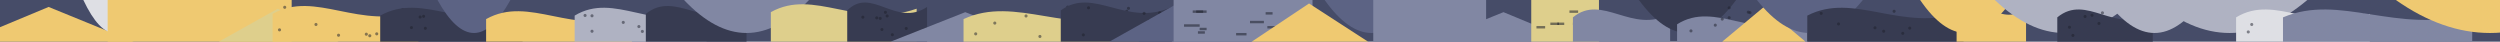
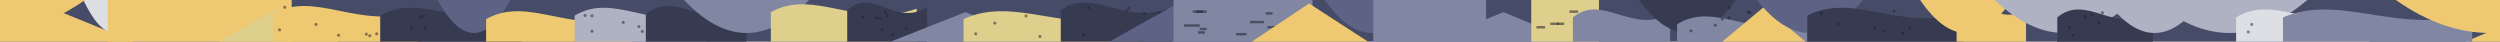
<svg xmlns="http://www.w3.org/2000/svg" width="1440" height="24" viewBox="0 0 1440 24" preserveAspectRatio="none">
  <rect width="1440" height="24" fill="#464c68" />
  <path d="M-20 24 L28 4 L77 24 Z" fill="#efc971" />
+   <path d="M1420 24 L1468 4 L1517 24 Z" fill="#efc971" />
  <path d="M48 0 Q66 38 84 0 Z" fill="#dedfe4" />
  <rect x="62" y="0" width="106" height="24" fill="#efc971" />
  <path d="M126 24 L160 5 L195 24 Z" fill="#decf8c" />
  <path d="M157 24 L157 8 C182 -6 207 18 241 6 L241 24 Z" fill="#efc971" />
  <circle cx="213" cy="20.6" r="0.9" fill="#1e202b" opacity="0.5" />
  <circle cx="182" cy="14.1" r="0.9" fill="#1e202b" opacity="0.5" />
  <circle cx="232" cy="5.5" r="0.9" fill="#1e202b" opacity="0.5" />
  <circle cx="161" cy="17.2" r="0.9" fill="#1e202b" opacity="0.5" />
  <circle cx="227" cy="17.1" r="0.9" fill="#1e202b" opacity="0.5" />
  <circle cx="195" cy="20.3" r="0.9" fill="#1e202b" opacity="0.5" />
  <circle cx="211" cy="19.7" r="0.9" fill="#1e202b" opacity="0.5" />
  <circle cx="217" cy="19.5" r="0.9" fill="#1e202b" opacity="0.5" />
  <circle cx="164" cy="4.2" r="0.9" fill="#1e202b" opacity="0.5" />
  <path d="M219 24 L219 9 C244 -5 268 19 301 7 L301 24 Z" fill="#373b51" />
  <circle cx="279" cy="9.8" r="0.9" fill="#1e202b" opacity="0.5" />
  <circle cx="242" cy="9.8" r="0.9" fill="#1e202b" opacity="0.5" />
  <circle cx="265" cy="11.0" r="0.9" fill="#1e202b" opacity="0.5" />
  <circle cx="237" cy="15.9" r="0.9" fill="#1e202b" opacity="0.5" />
  <circle cx="284" cy="5.9" r="0.9" fill="#1e202b" opacity="0.5" />
  <circle cx="245" cy="16.3" r="0.9" fill="#1e202b" opacity="0.5" />
  <circle cx="244" cy="9.4" r="0.9" fill="#1e202b" opacity="0.5" />
  <circle cx="278" cy="16.9" r="0.9" fill="#1e202b" opacity="0.5" />
  <path d="M252 0 Q273 38 294 0 Z" fill="#5c6384" />
  <path d="M280 24 L280 11 C305 -3 330 21 364 9 L364 24 Z" fill="#efc971" />
  <path d="M331 24 L331 9 C354 -5 377 19 407 7 L407 24 Z" fill="#afb2c2" />
  <circle cx="341" cy="9.1" r="0.9" fill="#1e202b" opacity="0.5" />
  <circle cx="341" cy="18.0" r="0.9" fill="#1e202b" opacity="0.5" />
  <circle cx="370" cy="18.1" r="0.9" fill="#1e202b" opacity="0.5" />
  <circle cx="337" cy="8.9" r="0.9" fill="#1e202b" opacity="0.5" />
  <circle cx="368" cy="15.3" r="0.9" fill="#1e202b" opacity="0.5" />
  <circle cx="359" cy="12.9" r="0.9" fill="#1e202b" opacity="0.5" />
  <circle cx="388" cy="11.3" r="0.9" fill="#1e202b" opacity="0.5" />
  <path d="M372 24 L372 8 C389 -6 407 18 430 6 L430 24 Z" fill="#373b51" />
  <path d="M394 0 Q430 38 466 0 Z" fill="#8187a3" />
  <path d="M444 24 L444 7 C469 -7 494 17 528 5 L528 24 Z" fill="#decf8c" />
  <path d="M488 24 L488 6 C502 -8 516 16 534 4 L534 24 Z" fill="#373b51" />
  <circle cx="507" cy="10.6" r="0.9" fill="#1e202b" opacity="0.5" />
  <circle cx="508" cy="17.0" r="0.9" fill="#1e202b" opacity="0.5" />
  <circle cx="511" cy="9.2" r="0.9" fill="#1e202b" opacity="0.5" />
  <circle cx="510" cy="7.1" r="0.9" fill="#1e202b" opacity="0.5" />
  <circle cx="497" cy="9.9" r="0.9" fill="#1e202b" opacity="0.5" />
  <circle cx="522" cy="16.4" r="0.9" fill="#1e202b" opacity="0.5" />
  <circle cx="505" cy="10.3" r="0.9" fill="#1e202b" opacity="0.5" />
  <circle cx="514" cy="20.0" r="0.9" fill="#1e202b" opacity="0.5" />
  <path d="M513 24 L556 7 L599 24 Z" fill="#8187a3" />
  <path d="M555 24 L555 11 C585 -3 616 21 656 9 L656 24 Z" fill="#decf8c" />
  <circle cx="650" cy="4.8" r="0.9" fill="#1e202b" opacity="0.5" />
  <circle cx="624" cy="18.6" r="0.9" fill="#1e202b" opacity="0.5" />
  <circle cx="649" cy="6.5" r="0.9" fill="#1e202b" opacity="0.5" />
  <circle cx="591" cy="9.2" r="0.9" fill="#1e202b" opacity="0.5" />
  <circle cx="616" cy="8.7" r="0.9" fill="#1e202b" opacity="0.5" />
  <circle cx="599" cy="21.0" r="0.9" fill="#1e202b" opacity="0.5" />
  <circle cx="641" cy="20.1" r="0.9" fill="#1e202b" opacity="0.5" />
  <circle cx="562" cy="19.5" r="0.9" fill="#1e202b" opacity="0.5" />
  <circle cx="615" cy="4.1" r="0.9" fill="#1e202b" opacity="0.5" />
  <circle cx="573" cy="13.3" r="0.9" fill="#1e202b" opacity="0.5" />
  <path d="M611 24 L611 6 C630 -8 649 16 675 4 L675 24 Z" fill="#373b51" />
  <circle cx="658" cy="16.5" r="0.9" fill="#1e202b" opacity="0.5" />
  <circle cx="658" cy="20.9" r="0.9" fill="#1e202b" opacity="0.5" />
  <circle cx="659" cy="7.7" r="0.9" fill="#1e202b" opacity="0.5" />
  <circle cx="627" cy="4.5" r="0.9" fill="#1e202b" opacity="0.5" />
  <circle cx="624" cy="20.1" r="0.9" fill="#1e202b" opacity="0.5" />
  <circle cx="668" cy="7.4" r="0.9" fill="#1e202b" opacity="0.5" />
  <circle cx="662" cy="11.9" r="0.9" fill="#1e202b" opacity="0.5" />
  <path d="M639 24 L680 1 L721 24 Z" fill="#5c6384" />
  <rect x="676" y="0" width="80" height="24" fill="#8187a3" />
  <rect x="720" y="12" width="8" height="1.4" fill="#1e202b" opacity="0.55" />
  <rect x="691" y="16" width="4" height="1.4" fill="#1e202b" opacity="0.55" />
  <rect x="687" y="6" width="6" height="1.4" fill="#1e202b" opacity="0.55" />
  <rect x="689" y="6" width="6" height="1.4" fill="#1e202b" opacity="0.55" />
  <rect x="690" y="18" width="4" height="1.4" fill="#1e202b" opacity="0.55" />
  <rect x="729" y="7" width="4" height="1.4" fill="#1e202b" opacity="0.55" />
  <rect x="682" y="14" width="9" height="1.4" fill="#1e202b" opacity="0.55" />
  <rect x="712" y="19" width="6" height="1.4" fill="#1e202b" opacity="0.55" />
  <rect x="730" y="15" width="7" height="1.4" fill="#1e202b" opacity="0.55" />
  <path d="M721 24 L754 2 L788 24 Z" fill="#efc971" />
  <path d="M763 0 Q790 38 817 0 Z" fill="#5c6384" />
  <rect x="791" y="0" width="65" height="24" fill="#8187a3" />
  <path d="M824 24 L866 7 L907 24 Z" fill="#8187a3" />
  <rect x="882" y="0" width="39" height="24" fill="#decf8c" />
  <rect x="904" y="6" width="5" height="1.4" fill="#1e202b" opacity="0.55" />
  <rect x="909" y="18" width="4" height="1.4" fill="#1e202b" opacity="0.55" />
  <rect x="906" y="13" width="10" height="1.4" fill="#1e202b" opacity="0.55" />
  <rect x="885" y="15" width="5" height="1.4" fill="#1e202b" opacity="0.55" />
  <rect x="910" y="19" width="9" height="1.4" fill="#1e202b" opacity="0.55" />
  <rect x="897" y="13" width="4" height="1.4" fill="#1e202b" opacity="0.55" />
  <rect x="893" y="13" width="5" height="1.4" fill="#1e202b" opacity="0.55" />
  <path d="M906 24 L906 10 C923 -4 940 20 962 8 L962 24 Z" fill="#8187a3" />
  <path d="M944 0 Q972 38 1000 0 Z" fill="#373b51" />
  <path d="M966 24 L966 14 C988 0 1011 24 1041 12 L1041 24 Z" fill="#8187a3" />
  <circle cx="1008" cy="7.3" r="0.9" fill="#1e202b" opacity="0.5" />
  <circle cx="1018" cy="15.3" r="0.9" fill="#1e202b" opacity="0.5" />
  <circle cx="992" cy="11.0" r="0.9" fill="#1e202b" opacity="0.5" />
  <circle cx="1007" cy="7.0" r="0.9" fill="#1e202b" opacity="0.5" />
  <circle cx="974" cy="17.8" r="0.9" fill="#1e202b" opacity="0.5" />
  <circle cx="996" cy="4.5" r="0.9" fill="#1e202b" opacity="0.5" />
  <circle cx="1017" cy="18.8" r="0.9" fill="#1e202b" opacity="0.5" />
  <circle cx="988" cy="14.5" r="0.9" fill="#1e202b" opacity="0.5" />
  <circle cx="996" cy="10.2" r="0.9" fill="#1e202b" opacity="0.5" />
  <circle cx="1019" cy="11.1" r="0.9" fill="#1e202b" opacity="0.5" />
  <circle cx="1023" cy="9.0" r="0.9" fill="#1e202b" opacity="0.5" />
  <path d="M992 24 L1016 4 L1040 24 Z" fill="#efc971" />
  <path d="M1012 0 Q1042 38 1073 0 Z" fill="#5c6384" />
  <path d="M1041 24 L1041 9 C1068 -5 1095 19 1131 7 L1131 24 Z" fill="#373b51" />
  <circle cx="1059" cy="13.8" r="0.9" fill="#1e202b" opacity="0.5" />
  <circle cx="1100" cy="16.2" r="0.9" fill="#1e202b" opacity="0.5" />
  <circle cx="1080" cy="16.0" r="0.9" fill="#1e202b" opacity="0.5" />
  <circle cx="1085" cy="18.0" r="0.9" fill="#1e202b" opacity="0.5" />
  <circle cx="1096" cy="19.2" r="0.9" fill="#1e202b" opacity="0.5" />
  <circle cx="1049" cy="7.7" r="0.9" fill="#1e202b" opacity="0.5" />
  <circle cx="1091" cy="6.5" r="0.9" fill="#1e202b" opacity="0.5" />
  <path d="M1106 0 Q1132 38 1159 0 Z" fill="#efc971" />
  <path d="M1127 24 L1127 7 C1139 -7 1151 17 1167 5 L1167 24 Z" fill="#efc971" />
  <path d="M1149 0 Q1189 38 1229 0 Z" fill="#afb2c2" />
  <path d="M1185 24 L1185 10 C1202 -4 1218 20 1240 8 L1240 24 Z" fill="#373b51" />
  <circle cx="1205" cy="8.8" r="0.9" fill="#1e202b" opacity="0.5" />
  <circle cx="1211" cy="7.4" r="0.9" fill="#1e202b" opacity="0.5" />
  <circle cx="1235" cy="4.5" r="0.9" fill="#1e202b" opacity="0.5" />
  <circle cx="1194" cy="20.4" r="0.9" fill="#1e202b" opacity="0.5" />
  <circle cx="1209" cy="13.5" r="0.9" fill="#1e202b" opacity="0.5" />
  <circle cx="1192" cy="15.7" r="0.9" fill="#1e202b" opacity="0.5" />
  <circle cx="1201" cy="9.5" r="0.9" fill="#1e202b" opacity="0.5" />
  <path d="M1213 0 Q1241 38 1269 0 Z" fill="#afb2c2" />
  <path d="M1240 0 Q1284 38 1329 0 Z" fill="#afb2c2" />
  <path d="M1288 24 L1288 10 C1311 -4 1334 20 1365 8 L1365 24 Z" fill="#dedfe4" />
  <circle cx="1341" cy="20.8" r="0.9" fill="#1e202b" opacity="0.5" />
  <circle cx="1320" cy="19.3" r="0.9" fill="#1e202b" opacity="0.5" />
  <circle cx="1334" cy="7.7" r="0.9" fill="#1e202b" opacity="0.5" />
  <circle cx="1347" cy="7.6" r="0.9" fill="#1e202b" opacity="0.5" />
  <circle cx="1297" cy="14.1" r="0.9" fill="#1e202b" opacity="0.5" />
  <circle cx="1361" cy="8.5" r="0.9" fill="#1e202b" opacity="0.5" />
  <circle cx="1295" cy="18.4" r="0.9" fill="#1e202b" opacity="0.5" />
  <circle cx="1353" cy="14.8" r="0.9" fill="#1e202b" opacity="0.5" />
  <circle cx="1341" cy="16.3" r="0.9" fill="#1e202b" opacity="0.5" />
  <path d="M1315 24 L1315 10 C1348 -4 1380 20 1424 8 L1424 24 Z" fill="#8187a3" />
+   <path d="M-60 0 Q-6 38 49 0 Z" fill="#efc971" />
  <path d="M1380 0 Q1434 38 1489 0 Z" fill="#efc971" />
</svg>
